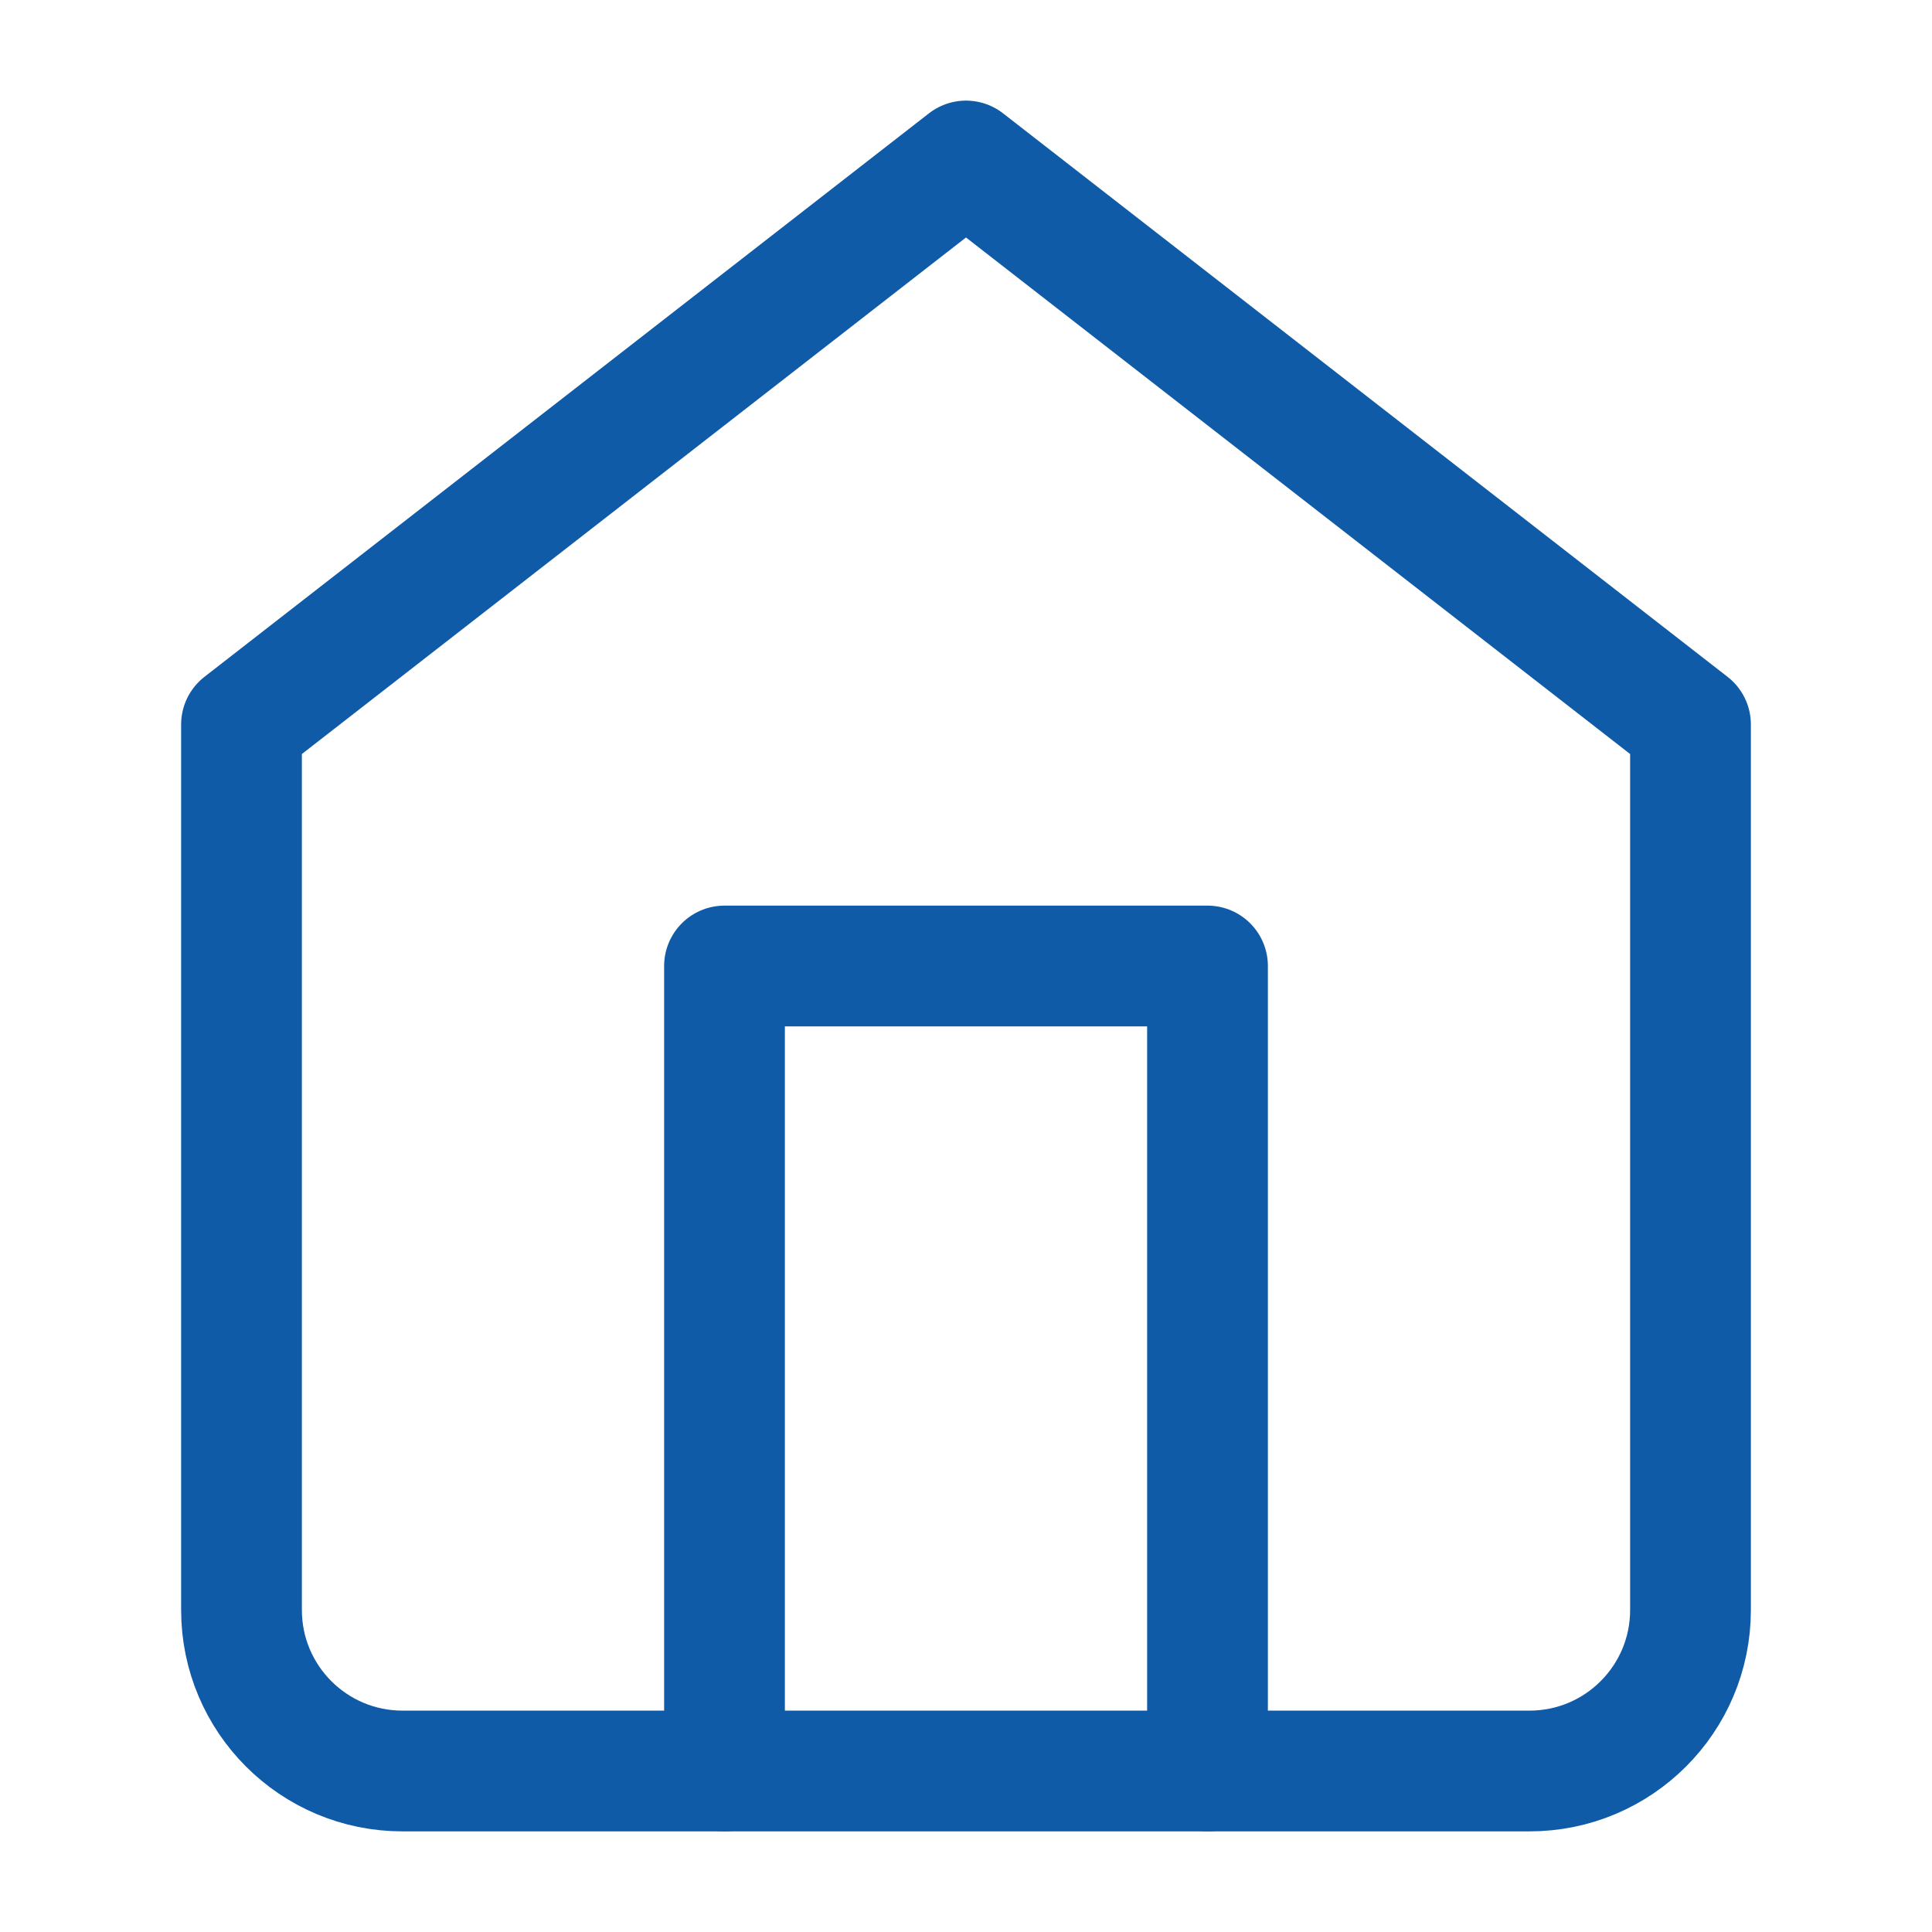
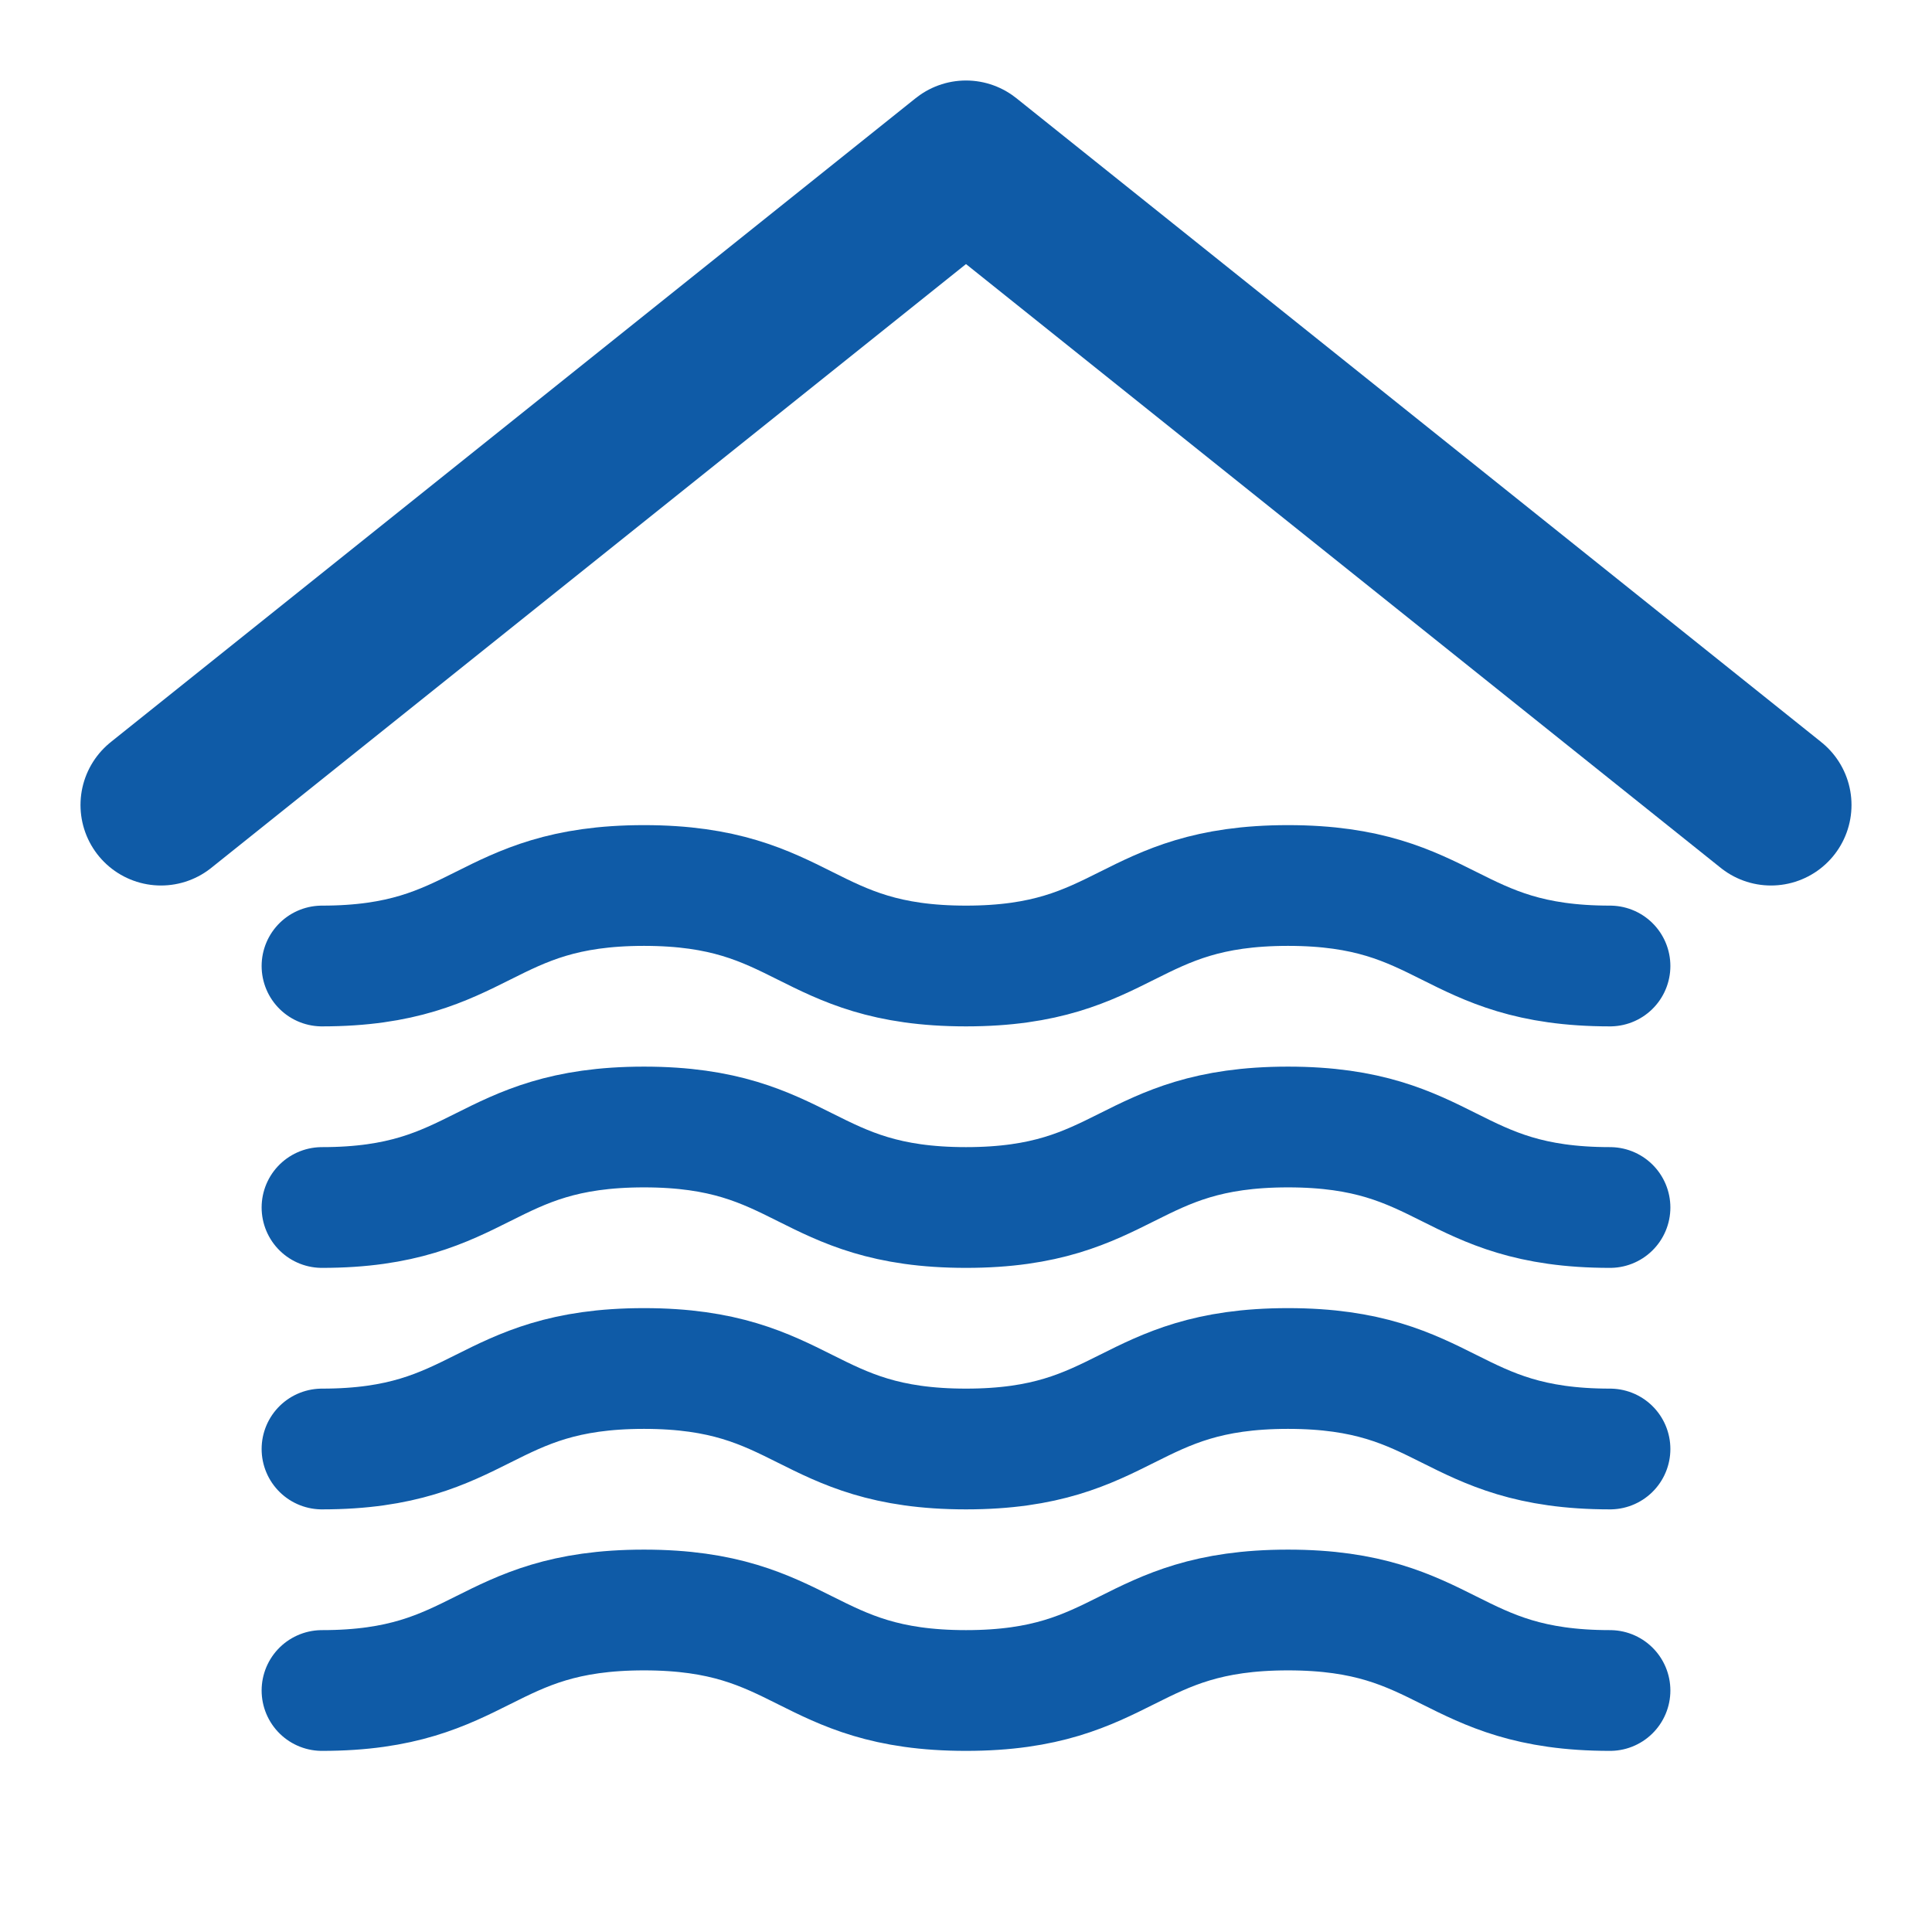
<svg xmlns="http://www.w3.org/2000/svg" width="64" height="64" viewBox="0 0 24 24" fill="none" stroke="#0f5ba7" stroke-width="1.5" stroke-linecap="round" stroke-linejoin="round">
-   <path d="M3 9l9-7 9 7v11a2 2 0 0 1-2 2H5a2 2 0 0 1-2-2z" />
-   <polyline points="9 22 9 12 15 12 15 22" />
+   <path d="M2 10l10-8 10 8" stroke-width="2" />
+   <path d="M4 12c2 0 2-1 4-1s2 1 4 1 2-1 4-1 2 1 4 1" />
+   <path d="M4 15c2 0 2-1 4-1s2 1 4 1 2-1 4-1 2 1 4 1" />
+   <path d="M4 18c2 0 2-1 4-1s2 1 4 1 2-1 4-1 2 1 4 1" />
+   <path d="M4 21c2 0 2-1 4-1s2 1 4 1 2-1 4-1 2 1 4 1" />
</svg>
